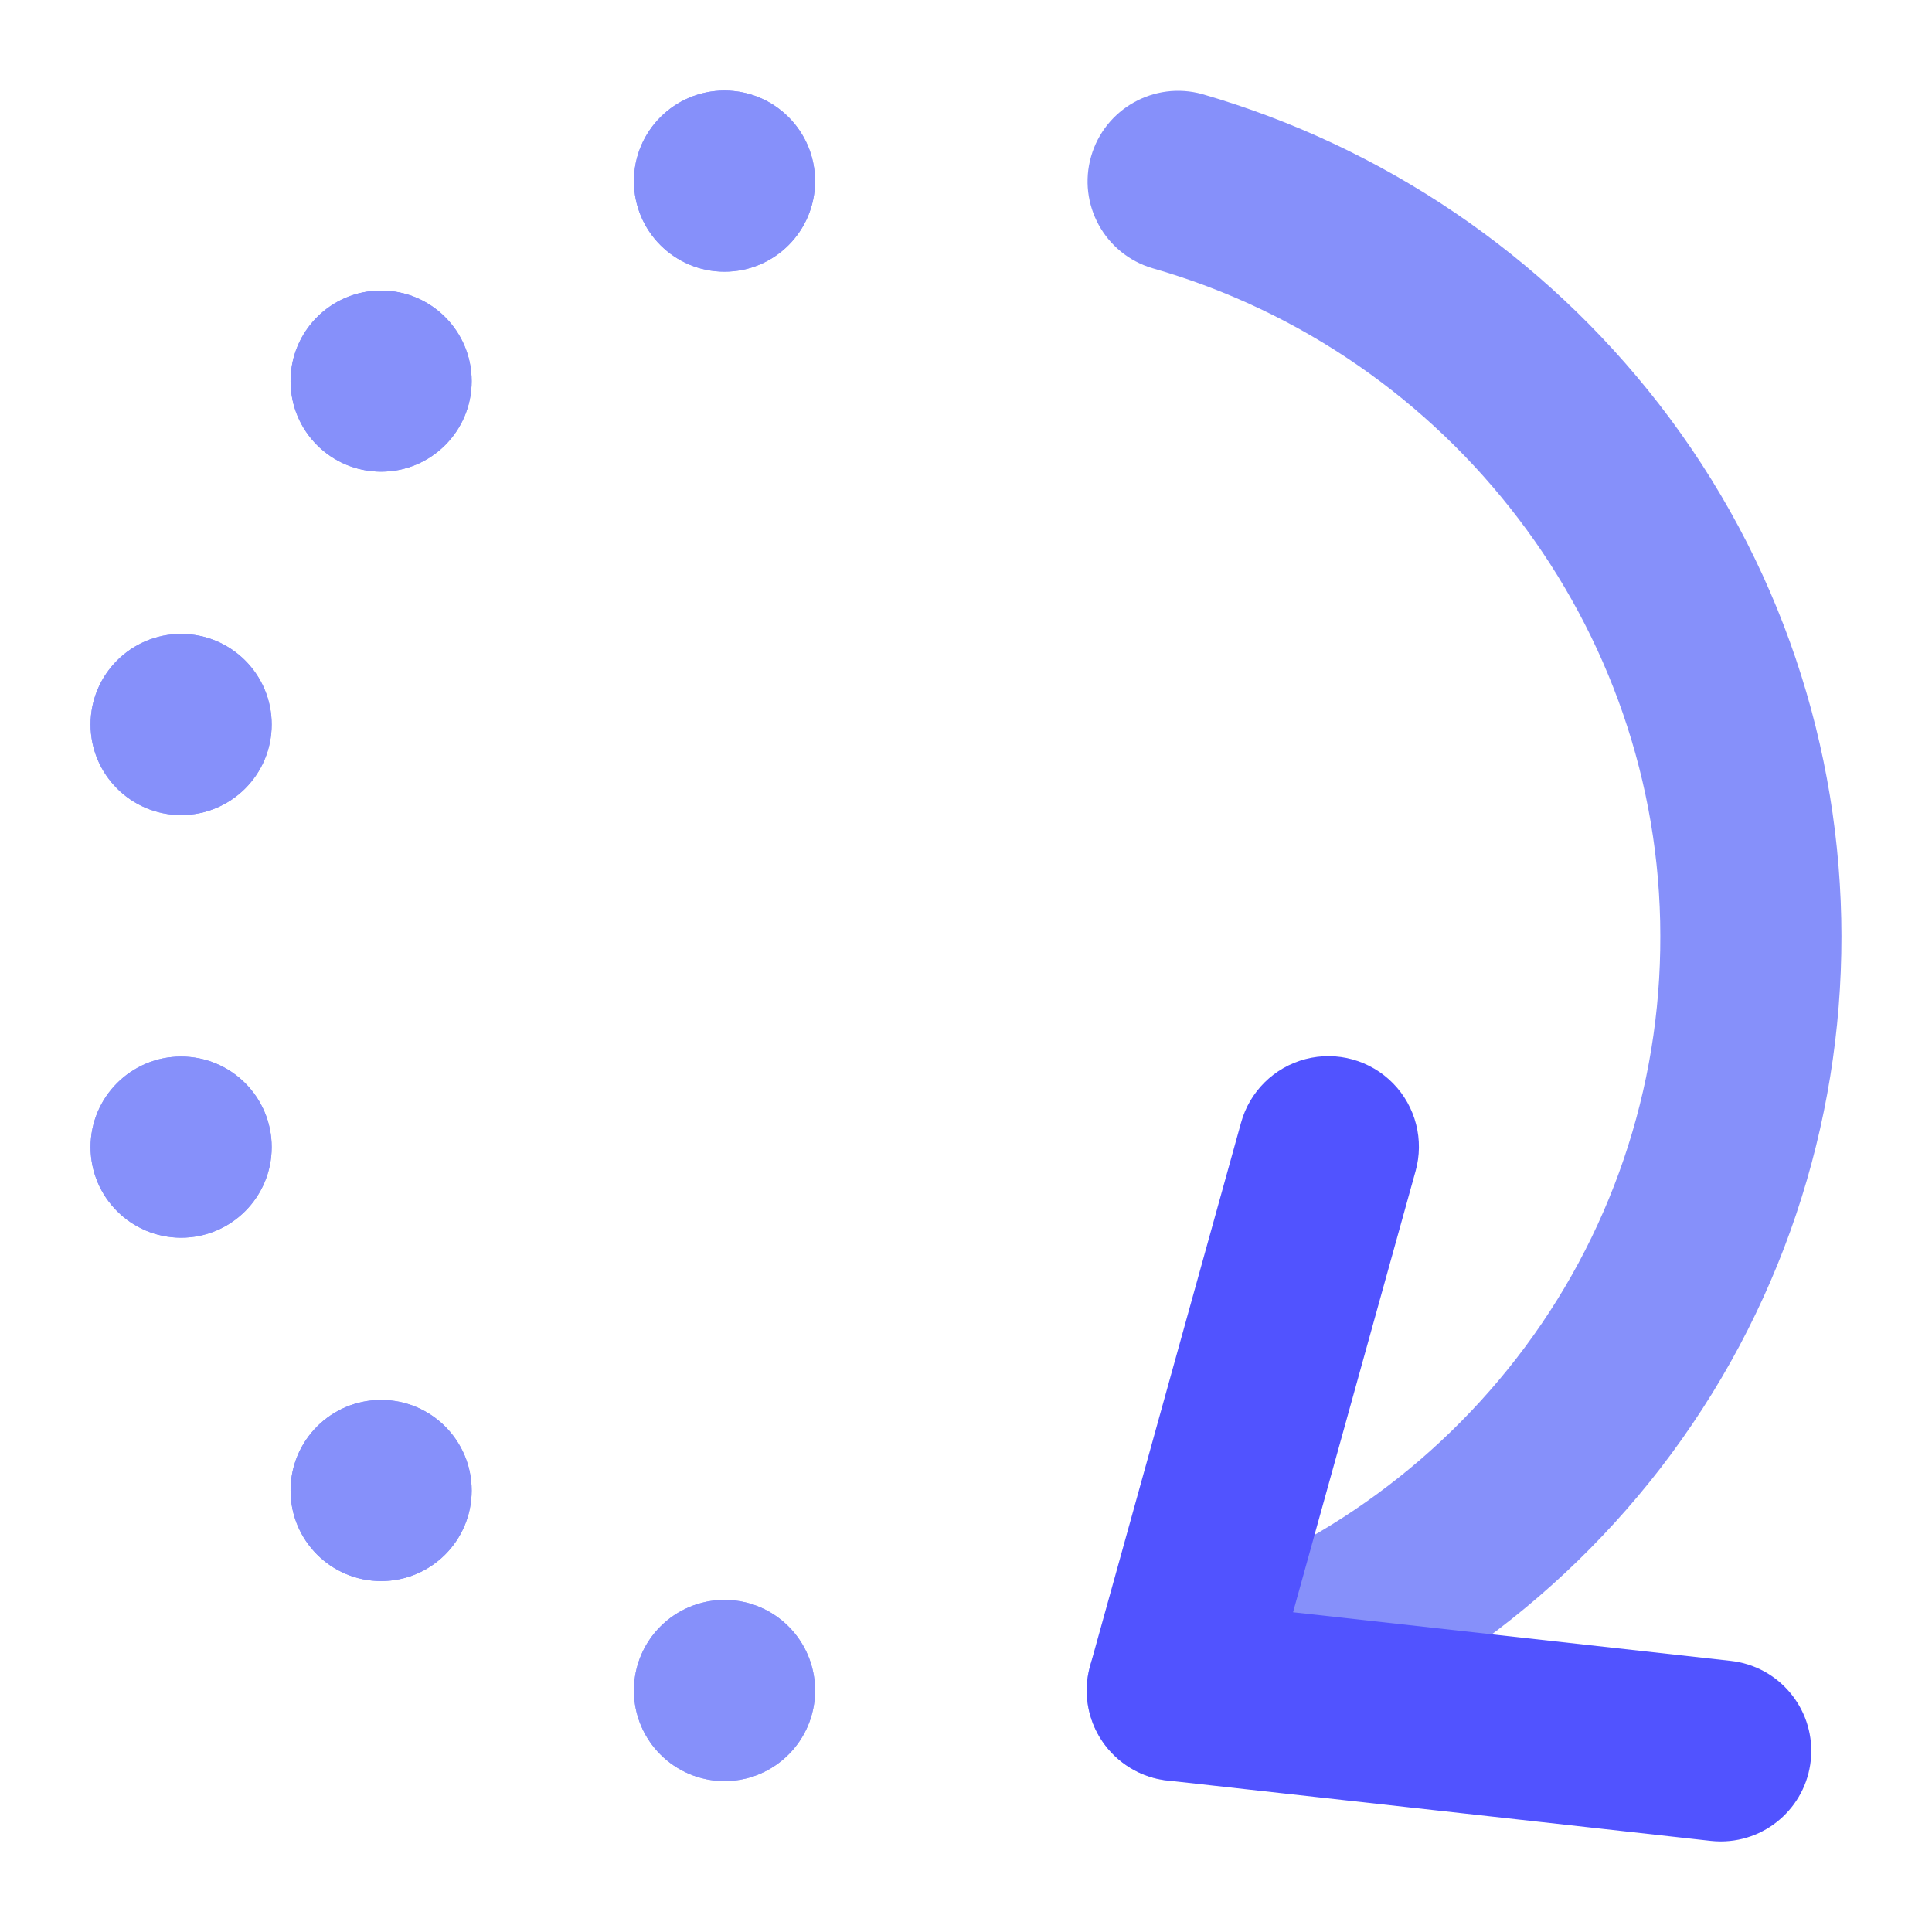
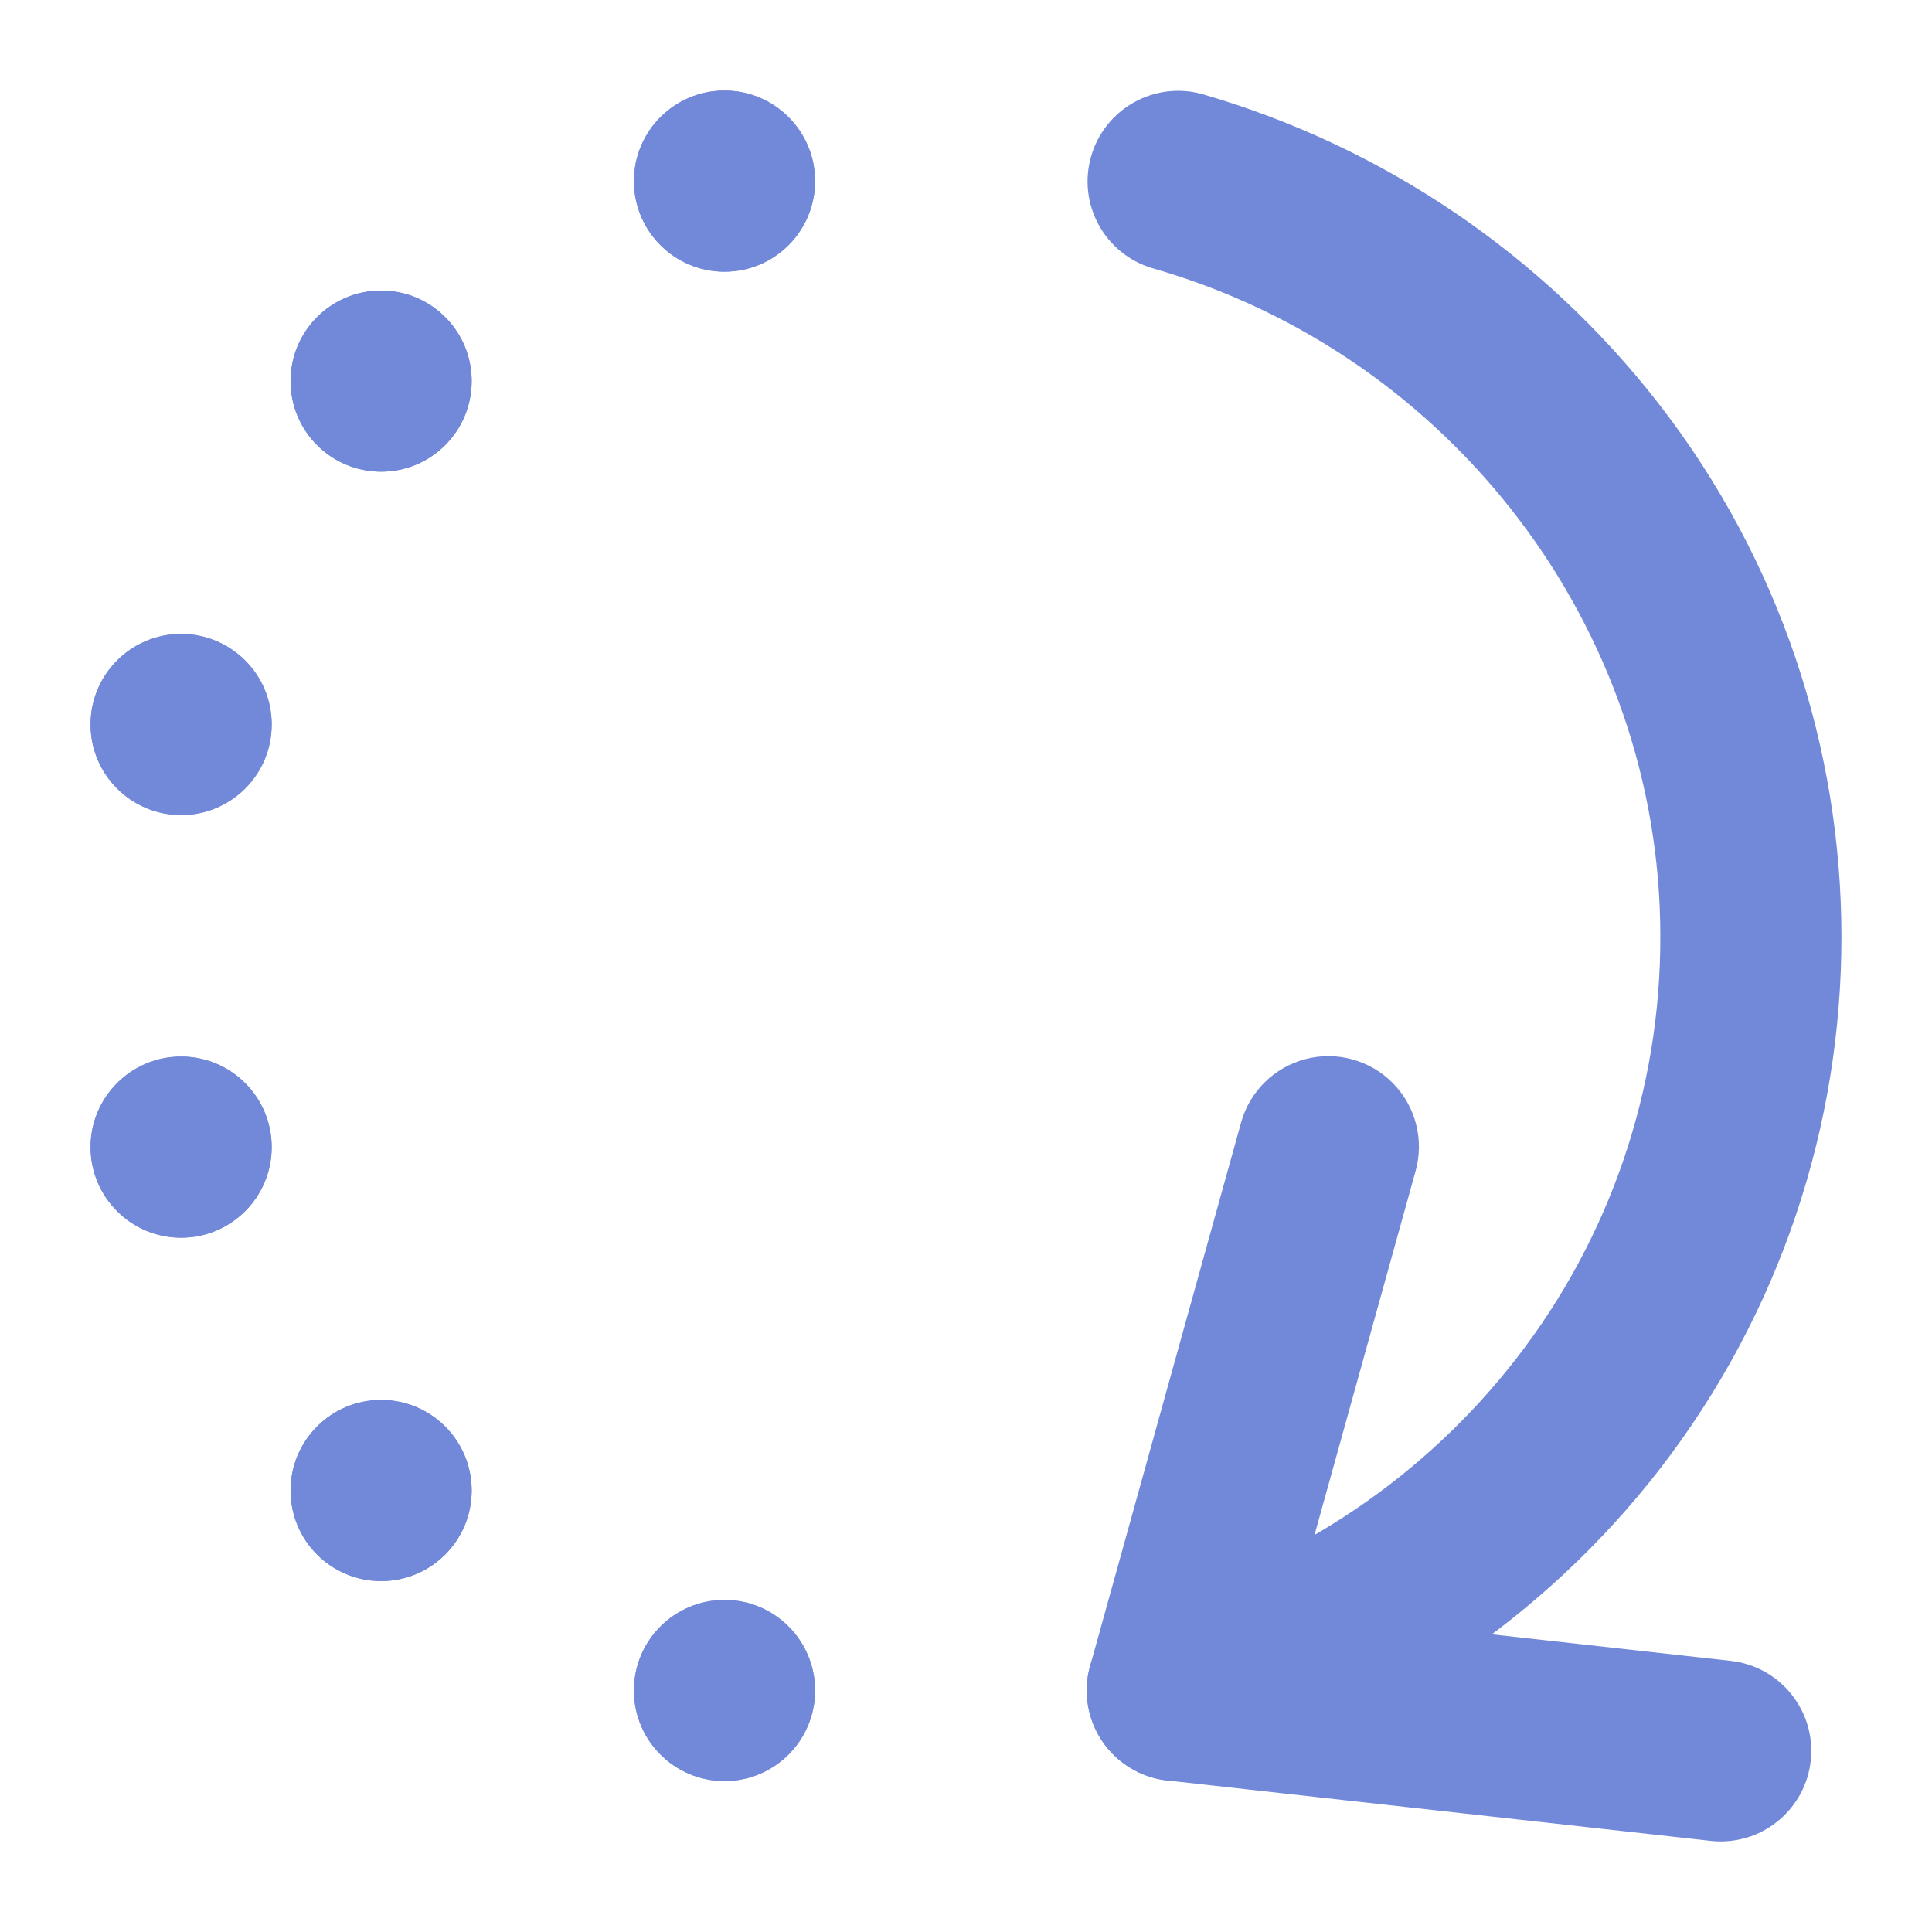
<svg xmlns="http://www.w3.org/2000/svg" id="Flat" height="512" viewBox="0 0 512 512" width="512">
-   <g fill="#8690fa">
+   <g fill="#7289da">
    <circle cx="48" cy="304" r="24" />
    <circle cx="192" cy="448" r="24" />
    <circle cx="101" cy="395" r="24" />
    <circle cx="48" cy="304" r="24" />
    <path d="m216 448a24 24 0 1 0 -24 24 24 24 0 0 0 24-24" />
    <circle cx="101" cy="395" r="24" />
    <circle cx="48" cy="192" r="24" />
    <circle cx="192" cy="48" r="24" />
    <circle cx="101" cy="101" r="24" />
    <circle cx="48" cy="192" r="24" />
    <path d="m216 48a24 24 0 1 1 -24-24 24 24 0 0 1 24 24" />
    <circle cx="101" cy="101" r="24" />
    <path d="m311.992 472a24 24 0 0 1 -6.433-47.123 185.506 185.506 0 0 0 96.328-64.917 181.561 181.561 0 0 0 38.113-111.96c0-81.5-55.349-154.248-134.6-176.922a24 24 0 0 1 13.2-46.147 236.543 236.543 0 0 1 121 82.086 230.506 230.506 0 0 1 .276 282.283 233.819 233.819 0 0 1 -121.421 81.812 24.04 24.04 0 0 1 -6.463.888z" />
  </g>
-   <path d="m456.029 488a24.512 24.512 0 0 1 -2.679-.148l-144-16a24 24 0 0 1 -20.474-30.278l40-144a24 24 0 1 1 46.248 12.848l-32.454 116.838 115.98 12.886a24 24 0 0 1 -2.621 47.854z" fill="#5153ff" />
+   <path d="m456.029 488a24.512 24.512 0 0 1 -2.679-.148l-144-16a24 24 0 0 1 -20.474-30.278l40-144a24 24 0 1 1 46.248 12.848l-32.454 116.838 115.98 12.886a24 24 0 0 1 -2.621 47.854z" fill="#7289da" />
</svg>
